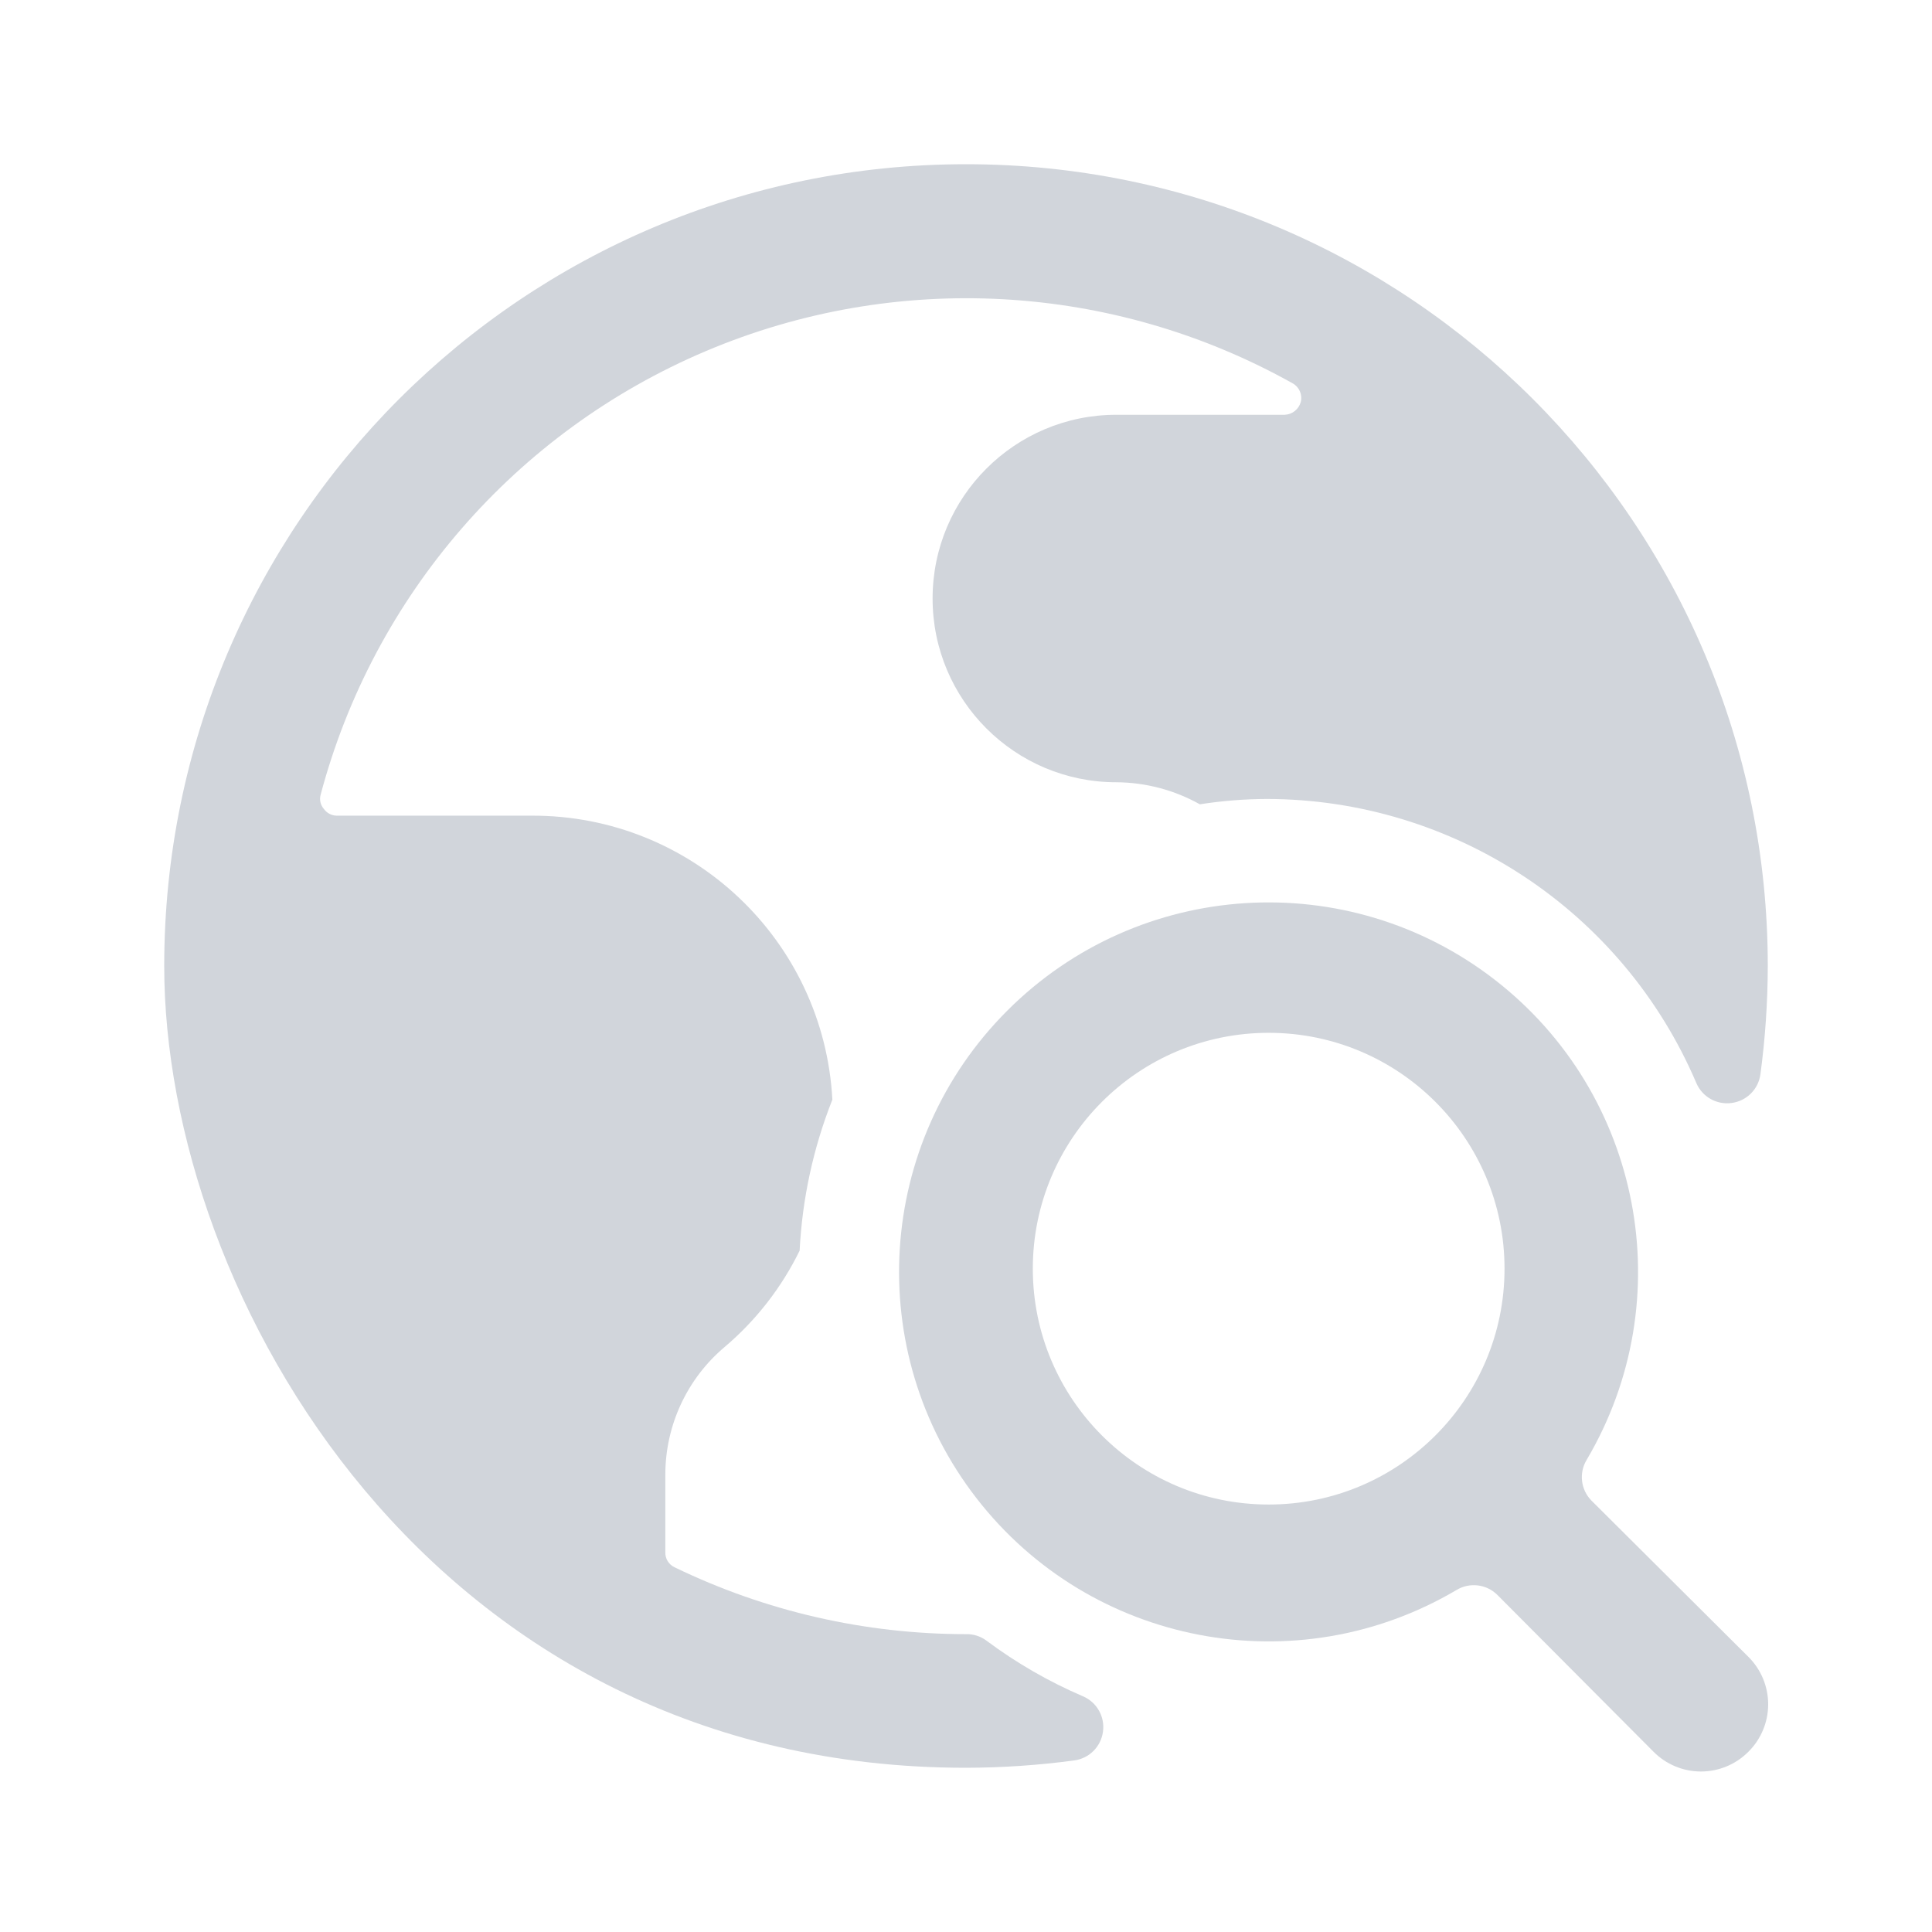
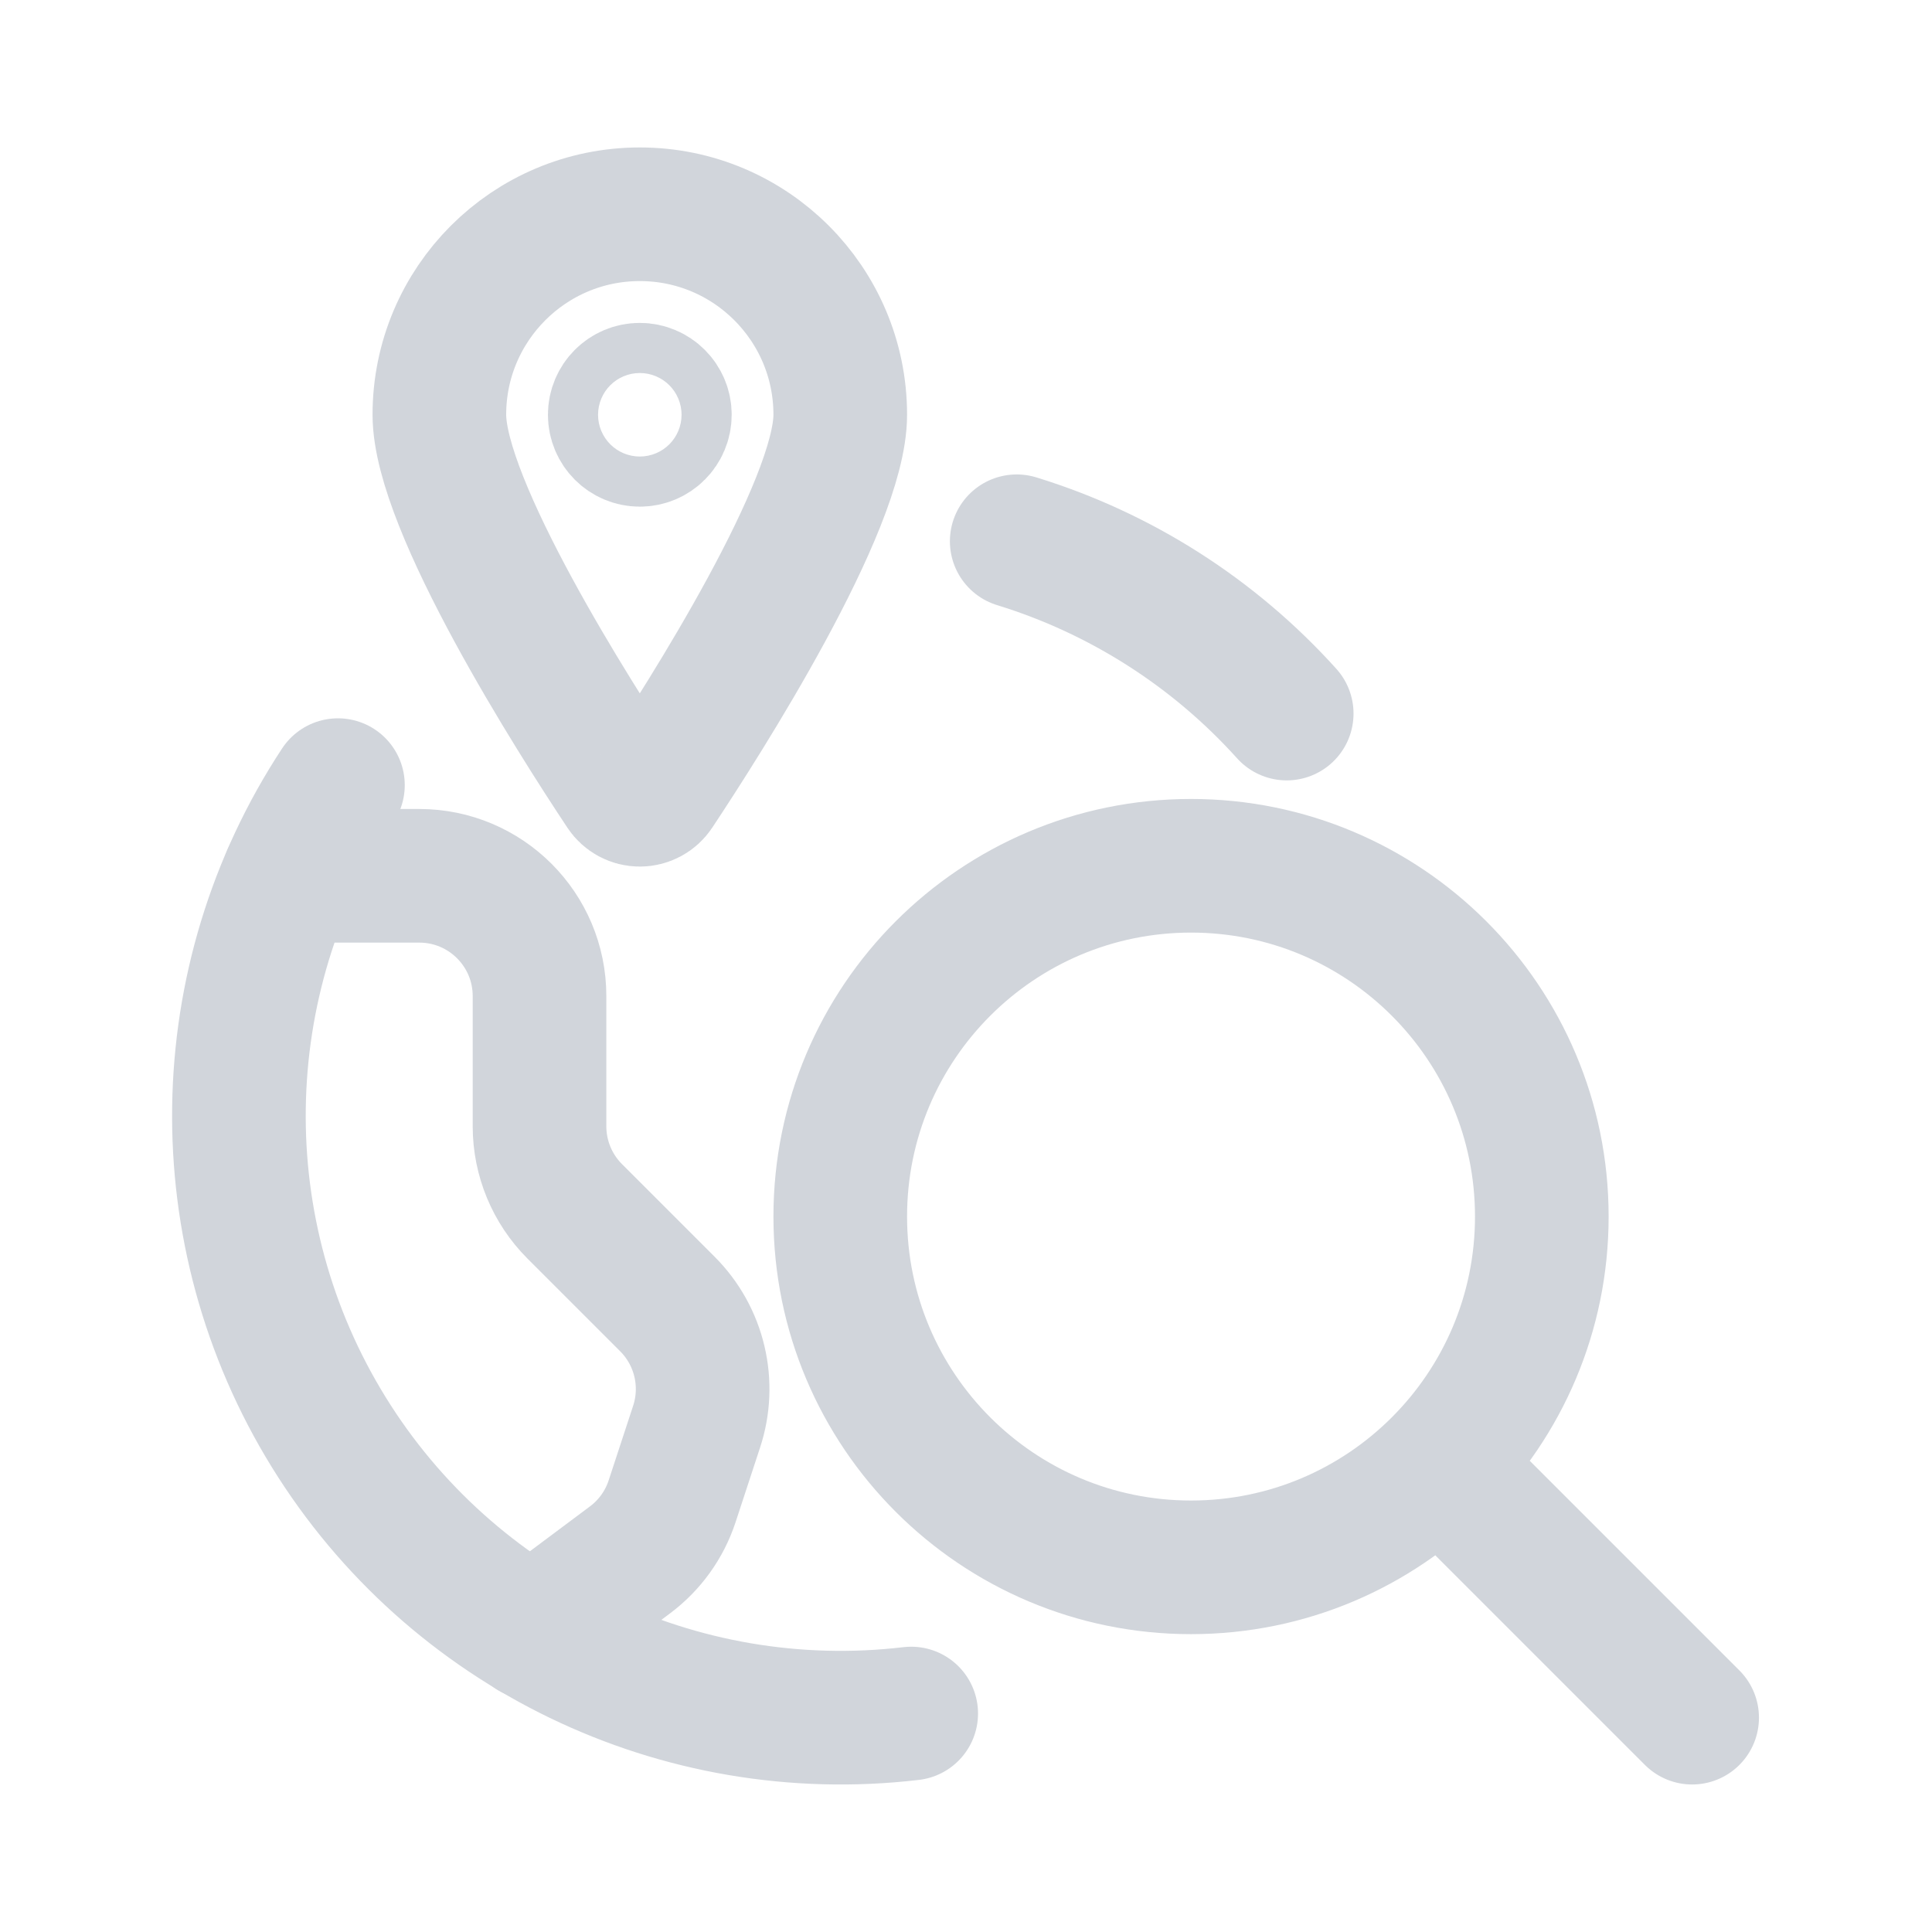
<svg xmlns="http://www.w3.org/2000/svg" width="24" height="24">
  <g>
-     <path style="stroke:none;stroke-width:1;stroke-dasharray:none;stroke-linecap:butt;stroke-dashoffset:0;stroke-linejoin:miter;stroke-miterlimit:4;fill:#d1d5db ;fill-rule:nonzero;opacity:1" transform="matrix(.83 0 0 .83 2.04 2.04)" d="M12 22a10 10 0 0 1-4.36-1 .24.24 0 0 1-.14-.23v-1.16a2.5 2.5 0 0 1 .89-1.91 4.45 4.45 0 0 0 1.12-1.44A7.11 7.11 0 0 1 10 14a4.49 4.49 0 0 0-4.5-4.25H2.58a.24.24 0 0 1-.19-.1.23.23 0 0 1-.05-.21 10 10 0 0 1 14.55-6.16.25.25 0 0 1 .12.28.26.26 0 0 1-.24.19h-2.52a2.75 2.75 0 1 0 0 5.5 2.59 2.59 0 0 1 1.25.33 6.63 6.63 0 0 1 1-.08 7 7 0 0 1 6.43 4.25.5.5 0 0 0 .53.3.5.5 0 0 0 .43-.43A12.36 12.36 0 0 0 24 12c0-6.627-5.373-12-12-12S0 5.373 0 12c0 4.92 4 12 12 12a12.36 12.36 0 0 0 1.62-.11.5.5 0 0 0 .43-.43.5.5 0 0 0-.3-.53 7.09 7.09 0 0 1-1.44-.83.49.49 0 0 0-.31-.1Z" />
-     <path style="stroke:none;stroke-width:1;stroke-dasharray:none;stroke-linecap:butt;stroke-dashoffset:0;stroke-linejoin:miter;stroke-miterlimit:4;fill:#d1d5db ;fill-rule:nonzero;opacity:1" transform="matrix(.83 0 0 .83 2.04 2.04)" d="M21.36 20a.5.5 0 0 1-.07-.61 5.53 5.53 0 1 0-1.95 1.95.5.5 0 0 1 .61.07l2.34 2.35a1 1 0 0 0 1.42 0 1 1 0 0 0 0-1.42ZM13 16.53a3.53 3.53 0 1 1 7.06 0 3.53 3.53 0 0 1-7.06 0Z" />
+     <path style="stroke:#d1d5db;stroke-width:2;stroke-dasharray:none;stroke-linecap:round;stroke-dashoffset:0;stroke-linejoin:round;stroke-miterlimit:4;fill:none;fill-rule:nonzero;opacity:1" transform="matrix(.83 0 0 .83 2.04 2.04)" d="M10.118 3.75c0 1.362-2.03 4.542-2.75 5.628a.3.3 0 0 1-.5 0c-.721-1.086-2.75-4.267-2.75-5.629a3 3 0 1 1 6 0v.001Z" stroke-linecap="round" />
+     <path style="stroke:#d1d5db;stroke-width:2;stroke-dasharray:none;stroke-linecap:butt;stroke-dashoffset:0;stroke-linejoin:miter;stroke-miterlimit:4;fill:none;fill-rule:nonzero;opacity:1" transform="matrix(.83 0 0 .83 2.04 2.04)" d="M7.118 4.125a.375.375 0 0 1 0-.75M7.118 4.125a.375.375 0 1 0 0-.75" stroke-linecap="round" />
+     <path style="stroke:#d1d5db;stroke-width:2;stroke-dasharray:none;stroke-linecap:round;stroke-dashoffset:0;stroke-linejoin:round;stroke-miterlimit:4;fill:none;fill-rule:nonzero;opacity:1" transform="matrix(.83 0 0 .83 2.04 2.04)" d="M15.368 21a5.25 5.25 0 1 0 0-10.5 5.25 5.25 0 0 0 0 10.5ZM22.868 23.25l-3.788-3.788M11.18 23.188A9.007 9.007 0 0 1 2.6 9.293M12.759 5.643A9 9 0 0 1 16.8 8.222" stroke-linecap="round" />
+     <path style="stroke:#d1d5db;stroke-width:2;stroke-dasharray:none;stroke-linecap:round;stroke-dashoffset:0;stroke-linejoin:round;stroke-miterlimit:4;fill:none;fill-rule:nonzero;opacity:1" transform="matrix(.83 0 0 .83 2.04 2.04)" d="M1.867 10.65h1.95a1.8 1.8 0 0 1 1.8 1.8v1.95a1.8 1.8 0 0 0 .528 1.273l1.386 1.386a1.8 1.8 0 0 1 .435 1.842L7.6 20.016a1.792 1.792 0 0 1-.627.871l-1.464 1.094" stroke-linecap="round" />
  </g>
</svg>
